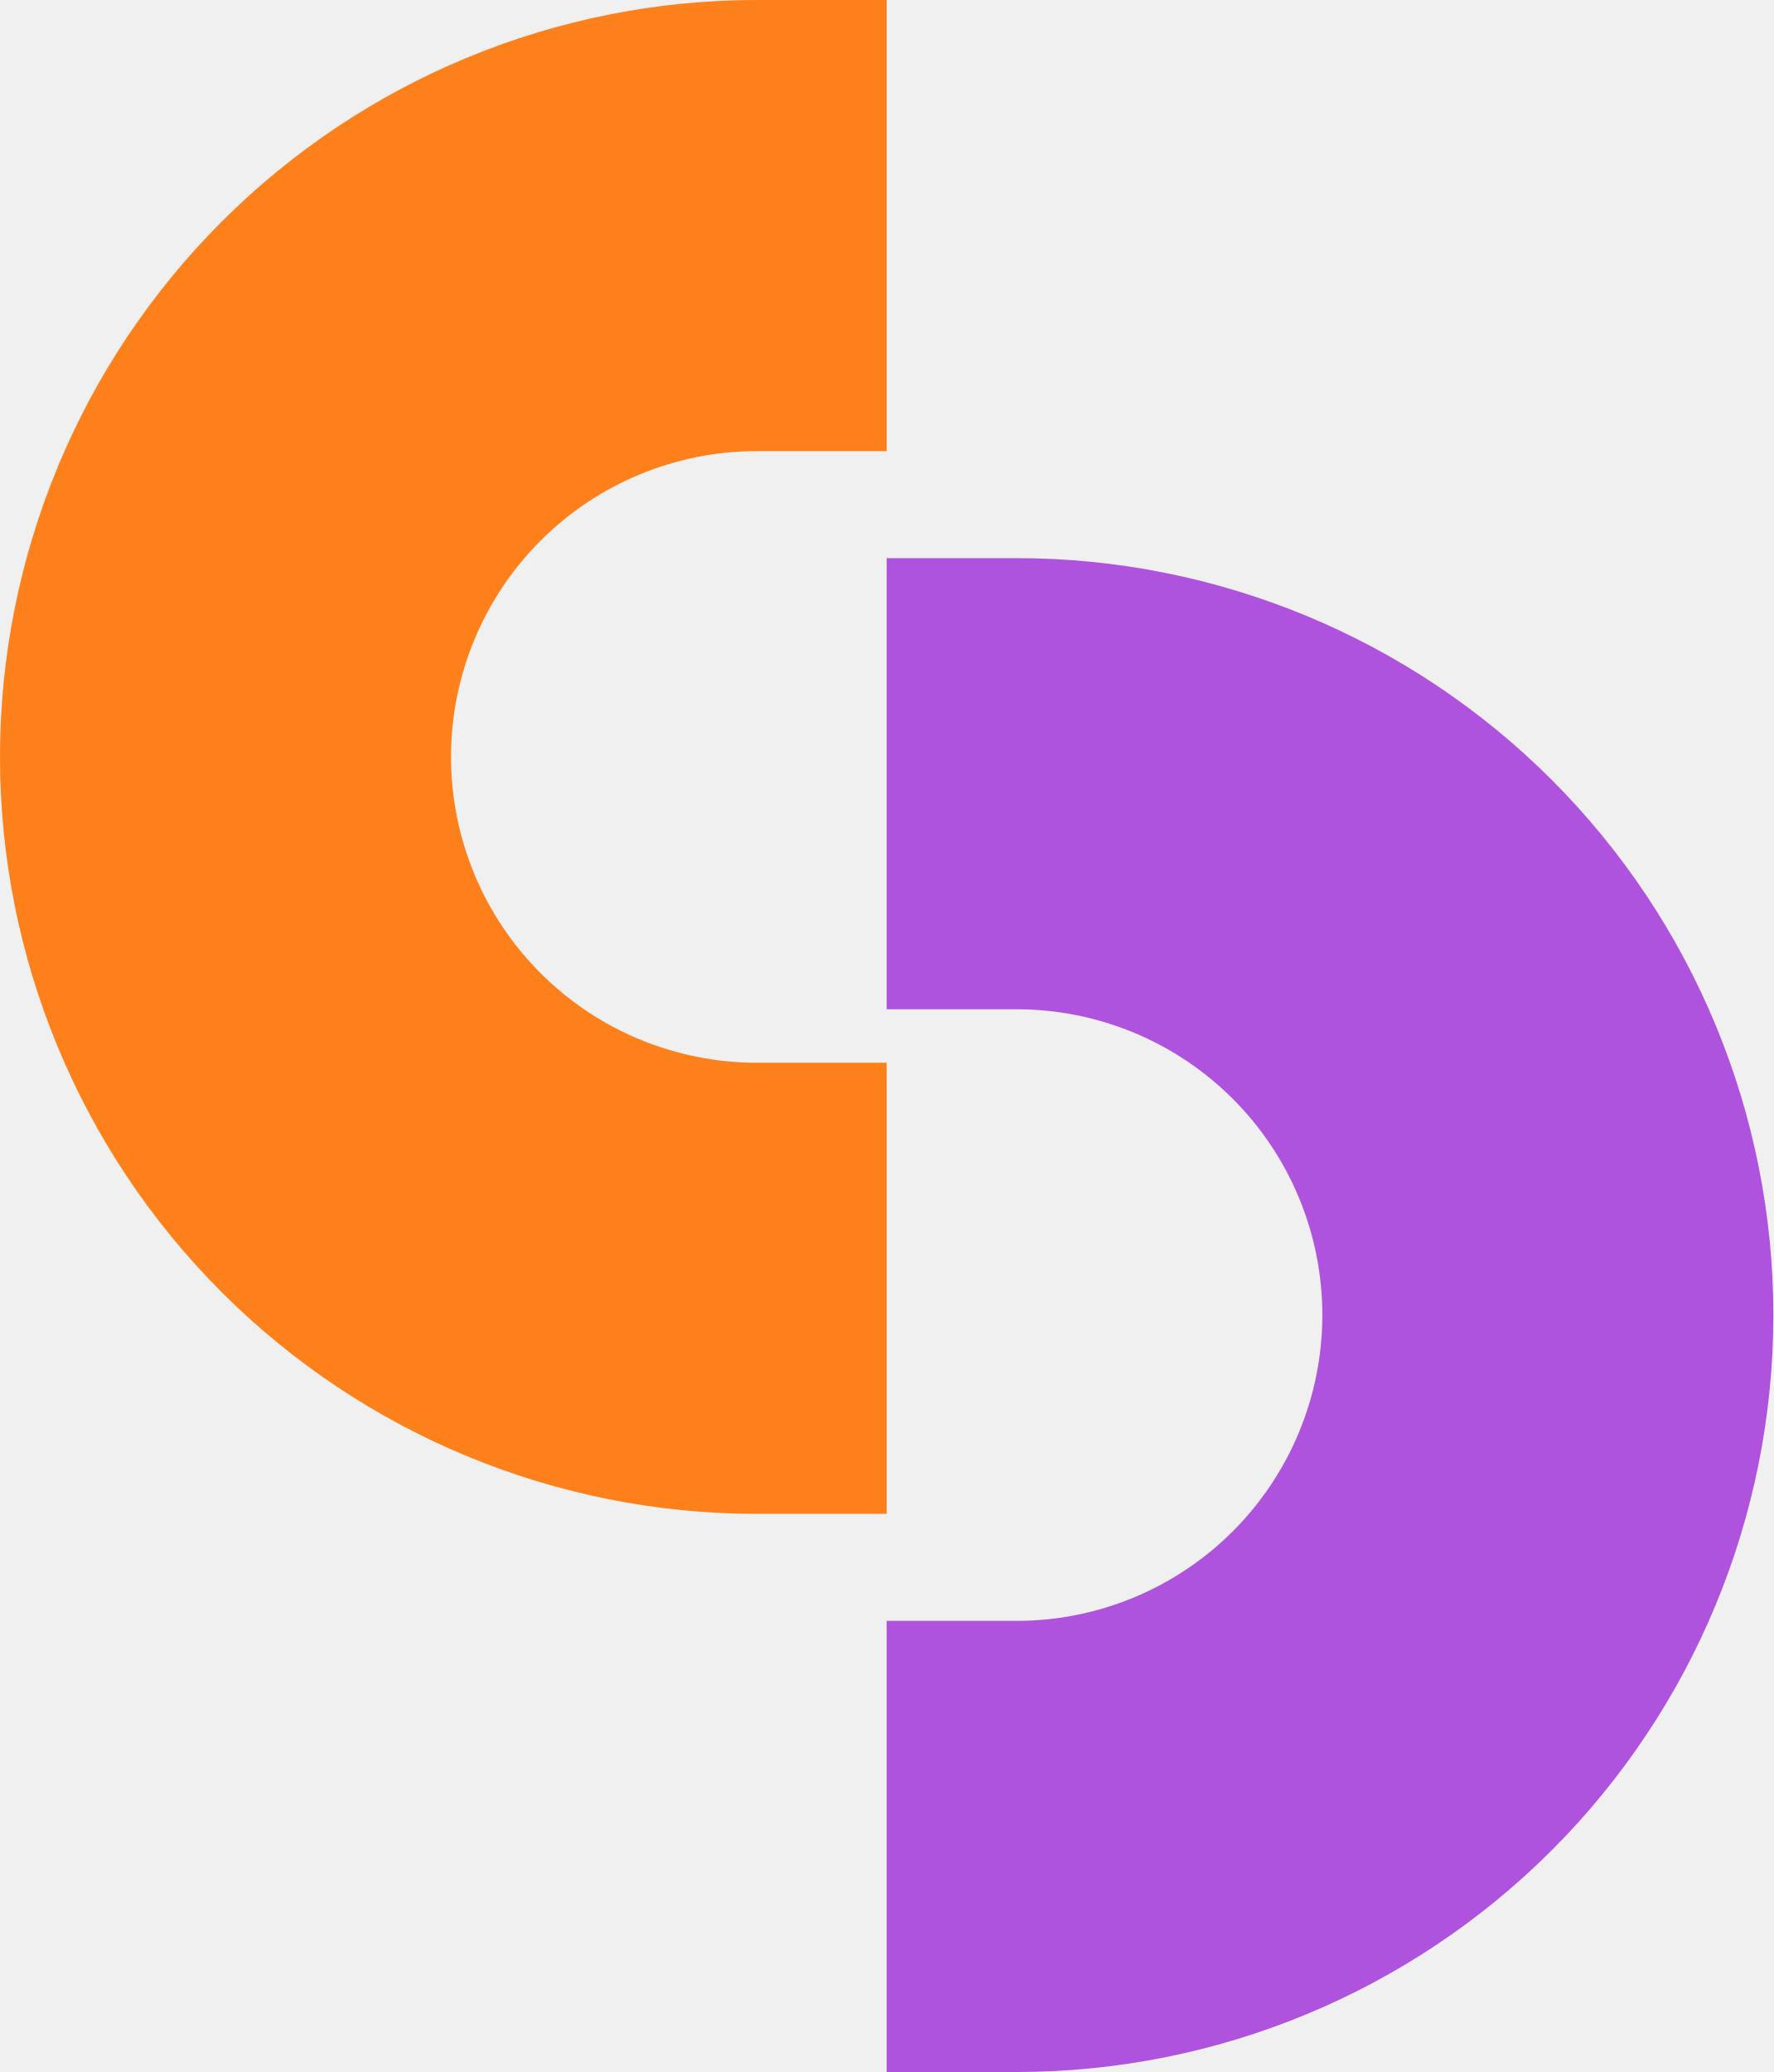
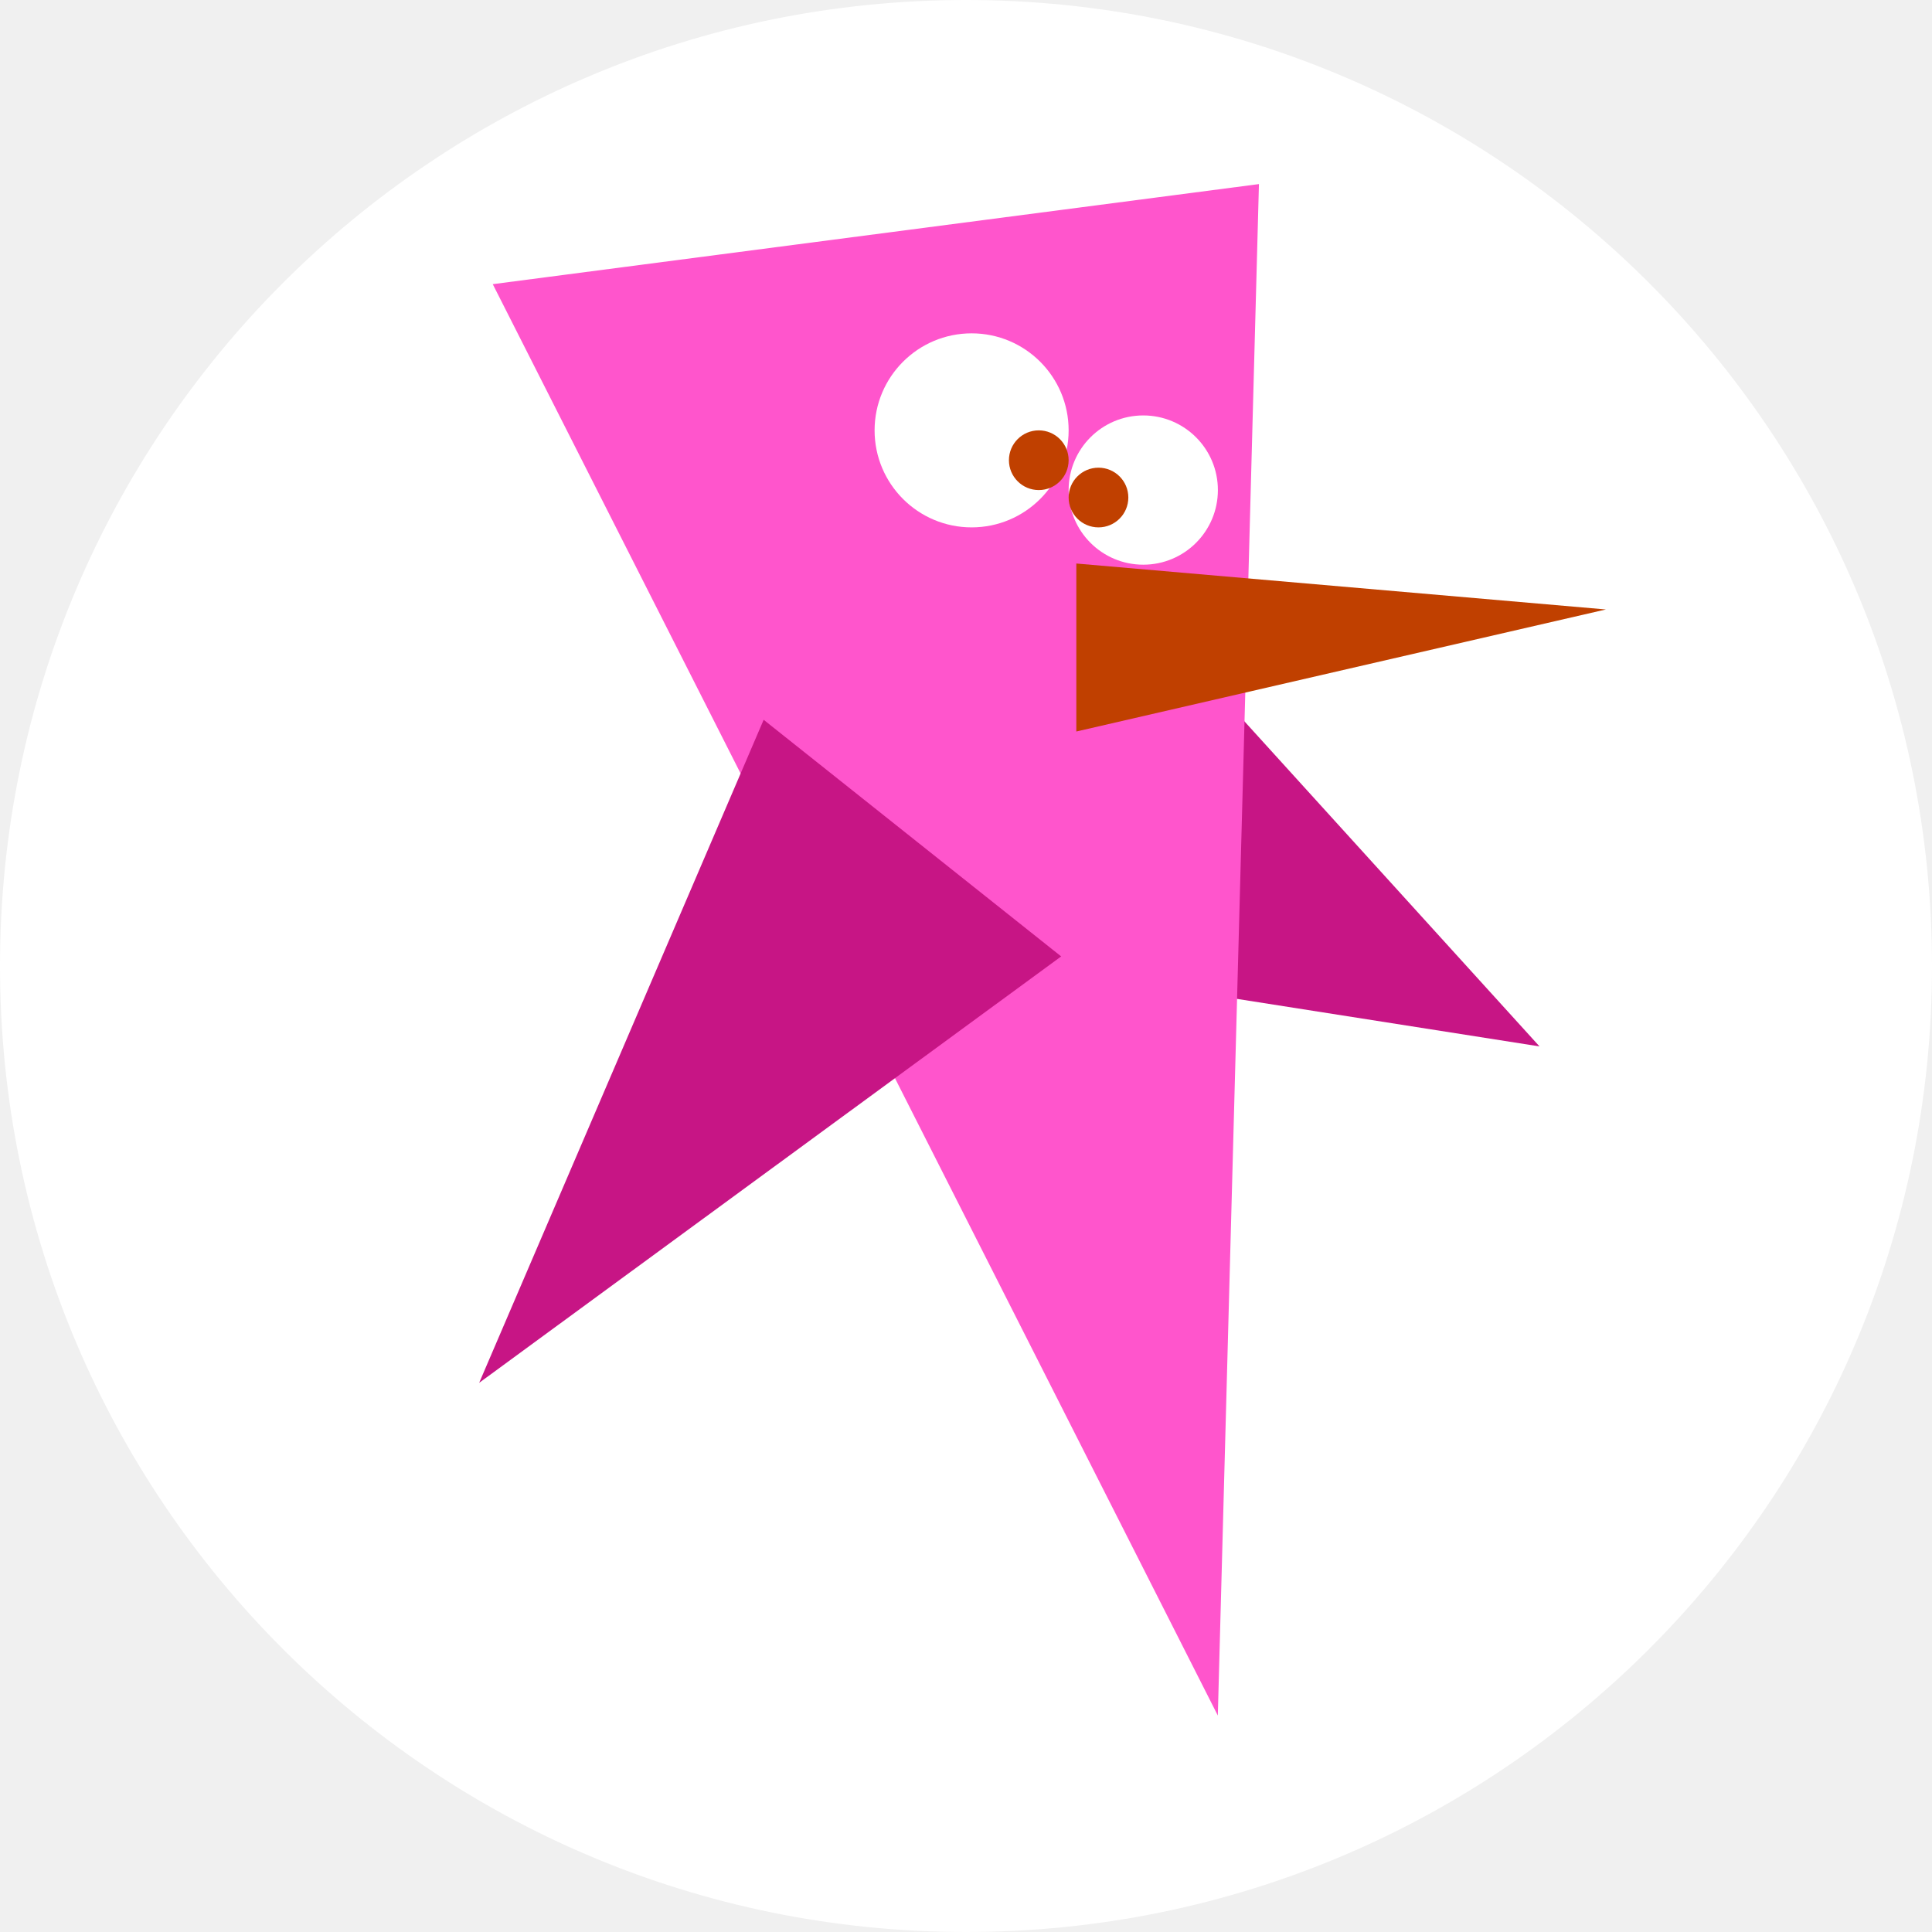
- <svg xmlns="http://www.w3.org/2000/svg" width="232" height="271" viewBox="0 0 232 271" fill="none">
-   <path d="M99 198C72.744 198 47.562 187.57 28.996 169.004C10.43 150.437 -7.30405e-07 125.256 0 99C7.30405e-07 72.744 10.43 47.562 28.996 28.996C47.562 10.43 72.744 -3.13105e-07 99 0L116 0V59.004H99C88.392 59.004 78.219 63.218 70.719 70.719C63.218 78.219 59.004 88.392 59.004 99C59.004 109.608 63.218 119.781 70.719 127.281C78.219 134.782 88.392 138.996 99 138.996H116V198H99Z" fill="#FD801A" />
-   <path d="M133 73C159.256 73 184.437 83.43 203.004 101.996C221.57 120.563 232 145.744 232 172C232 198.256 221.57 223.437 203.004 242.004C184.437 260.57 159.256 271 133 271L116 271L116 211.996L133 211.996C143.608 211.996 153.781 207.782 161.281 200.281C168.782 192.781 172.996 182.608 172.996 172C172.996 161.392 168.782 151.219 161.281 143.719C153.781 136.218 143.608 132.004 133 132.004L116 132.004L116 73L133 73Z" fill="#AF52DE" />
+ <svg xmlns="http://www.w3.org/2000/svg" width="512" height="512" viewBox="0 0 512 512" fill="none">
+   <circle cx="256" cy="256" r="256" fill="white" />
+   <path d="M407.986 277.309L283.548 257.759L323.319 184.043L407.986 277.309Z" fill="#C71585" />
+   <path d="M322.736 454.639L130.585 75.308L333.633 48.785L322.736 454.639Z" fill="#FF55CC" />
+   <path d="M425.586 161.513L285.235 193.858L285.237 149.338L425.586 161.513Z" fill="#C04000" />
+   <path d="M126.986 366.461L202.378 190.752L281.222 253.463L126.986 366.461Z" fill="#C71585" />
+   <path d="M257.487 139.761C271.687 139.761 283.198 128.25 283.198 114.05C283.198 99.85 271.687 88.339 257.487 88.339C243.286 88.339 231.776 99.85 231.776 114.05C231.776 128.25 243.286 139.761 257.487 139.761Z" fill="white" />
+   <path d="M275.287 129.873C279.656 129.873 283.198 126.331 283.198 121.961C283.198 117.592 279.656 114.05 275.287 114.05C270.918 114.05 267.376 117.592 267.376 121.961C267.376 126.331 270.918 129.873 275.287 129.873Z" fill="#C04000" />
+   <path d="M302.976 149.65C313.899 149.65 322.754 140.795 322.754 129.873C322.754 118.949 313.899 110.095 302.976 110.095C292.052 110.095 283.198 118.949 283.198 129.873C283.198 140.795 292.052 149.65 302.976 149.65Z" fill="white" />
+   <path d="M291.109 139.761C295.478 139.761 299.02 136.219 299.02 131.85C299.02 127.481 295.478 123.939 291.109 123.939C286.74 123.939 283.198 127.481 283.198 131.85C283.198 136.219 286.74 139.761 291.109 139.761Z" fill="#C04000" />
</svg>
